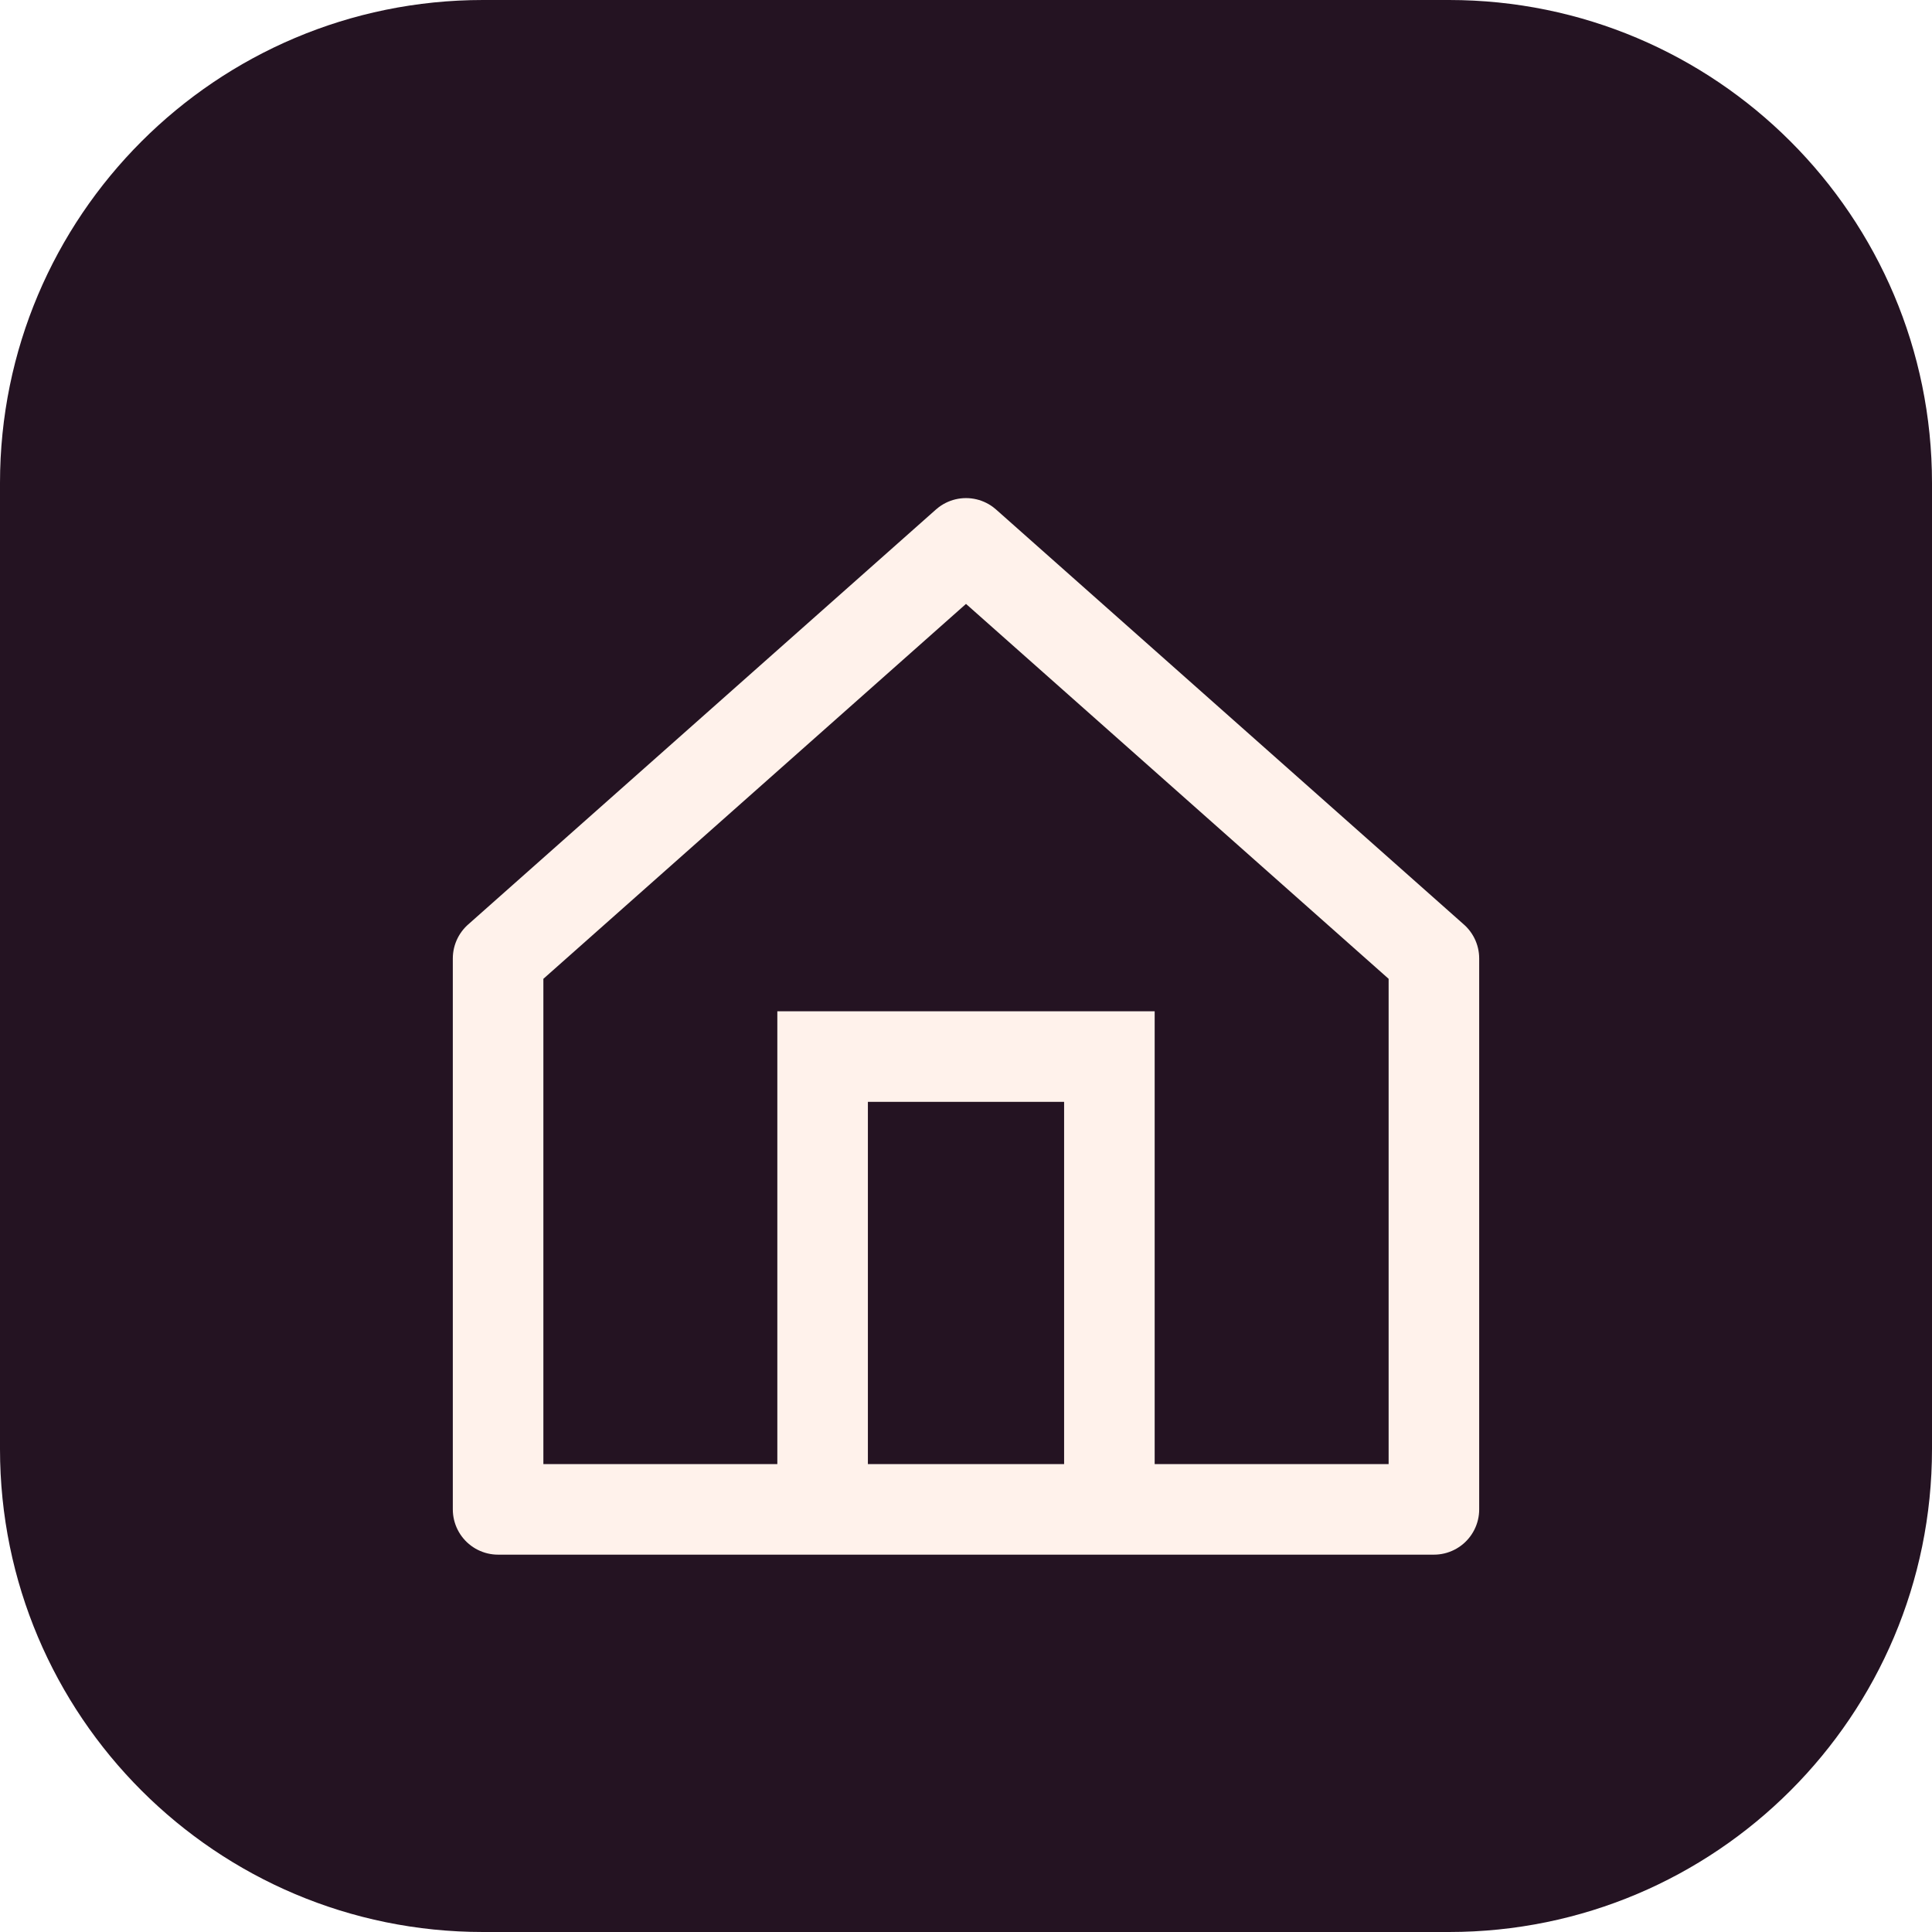
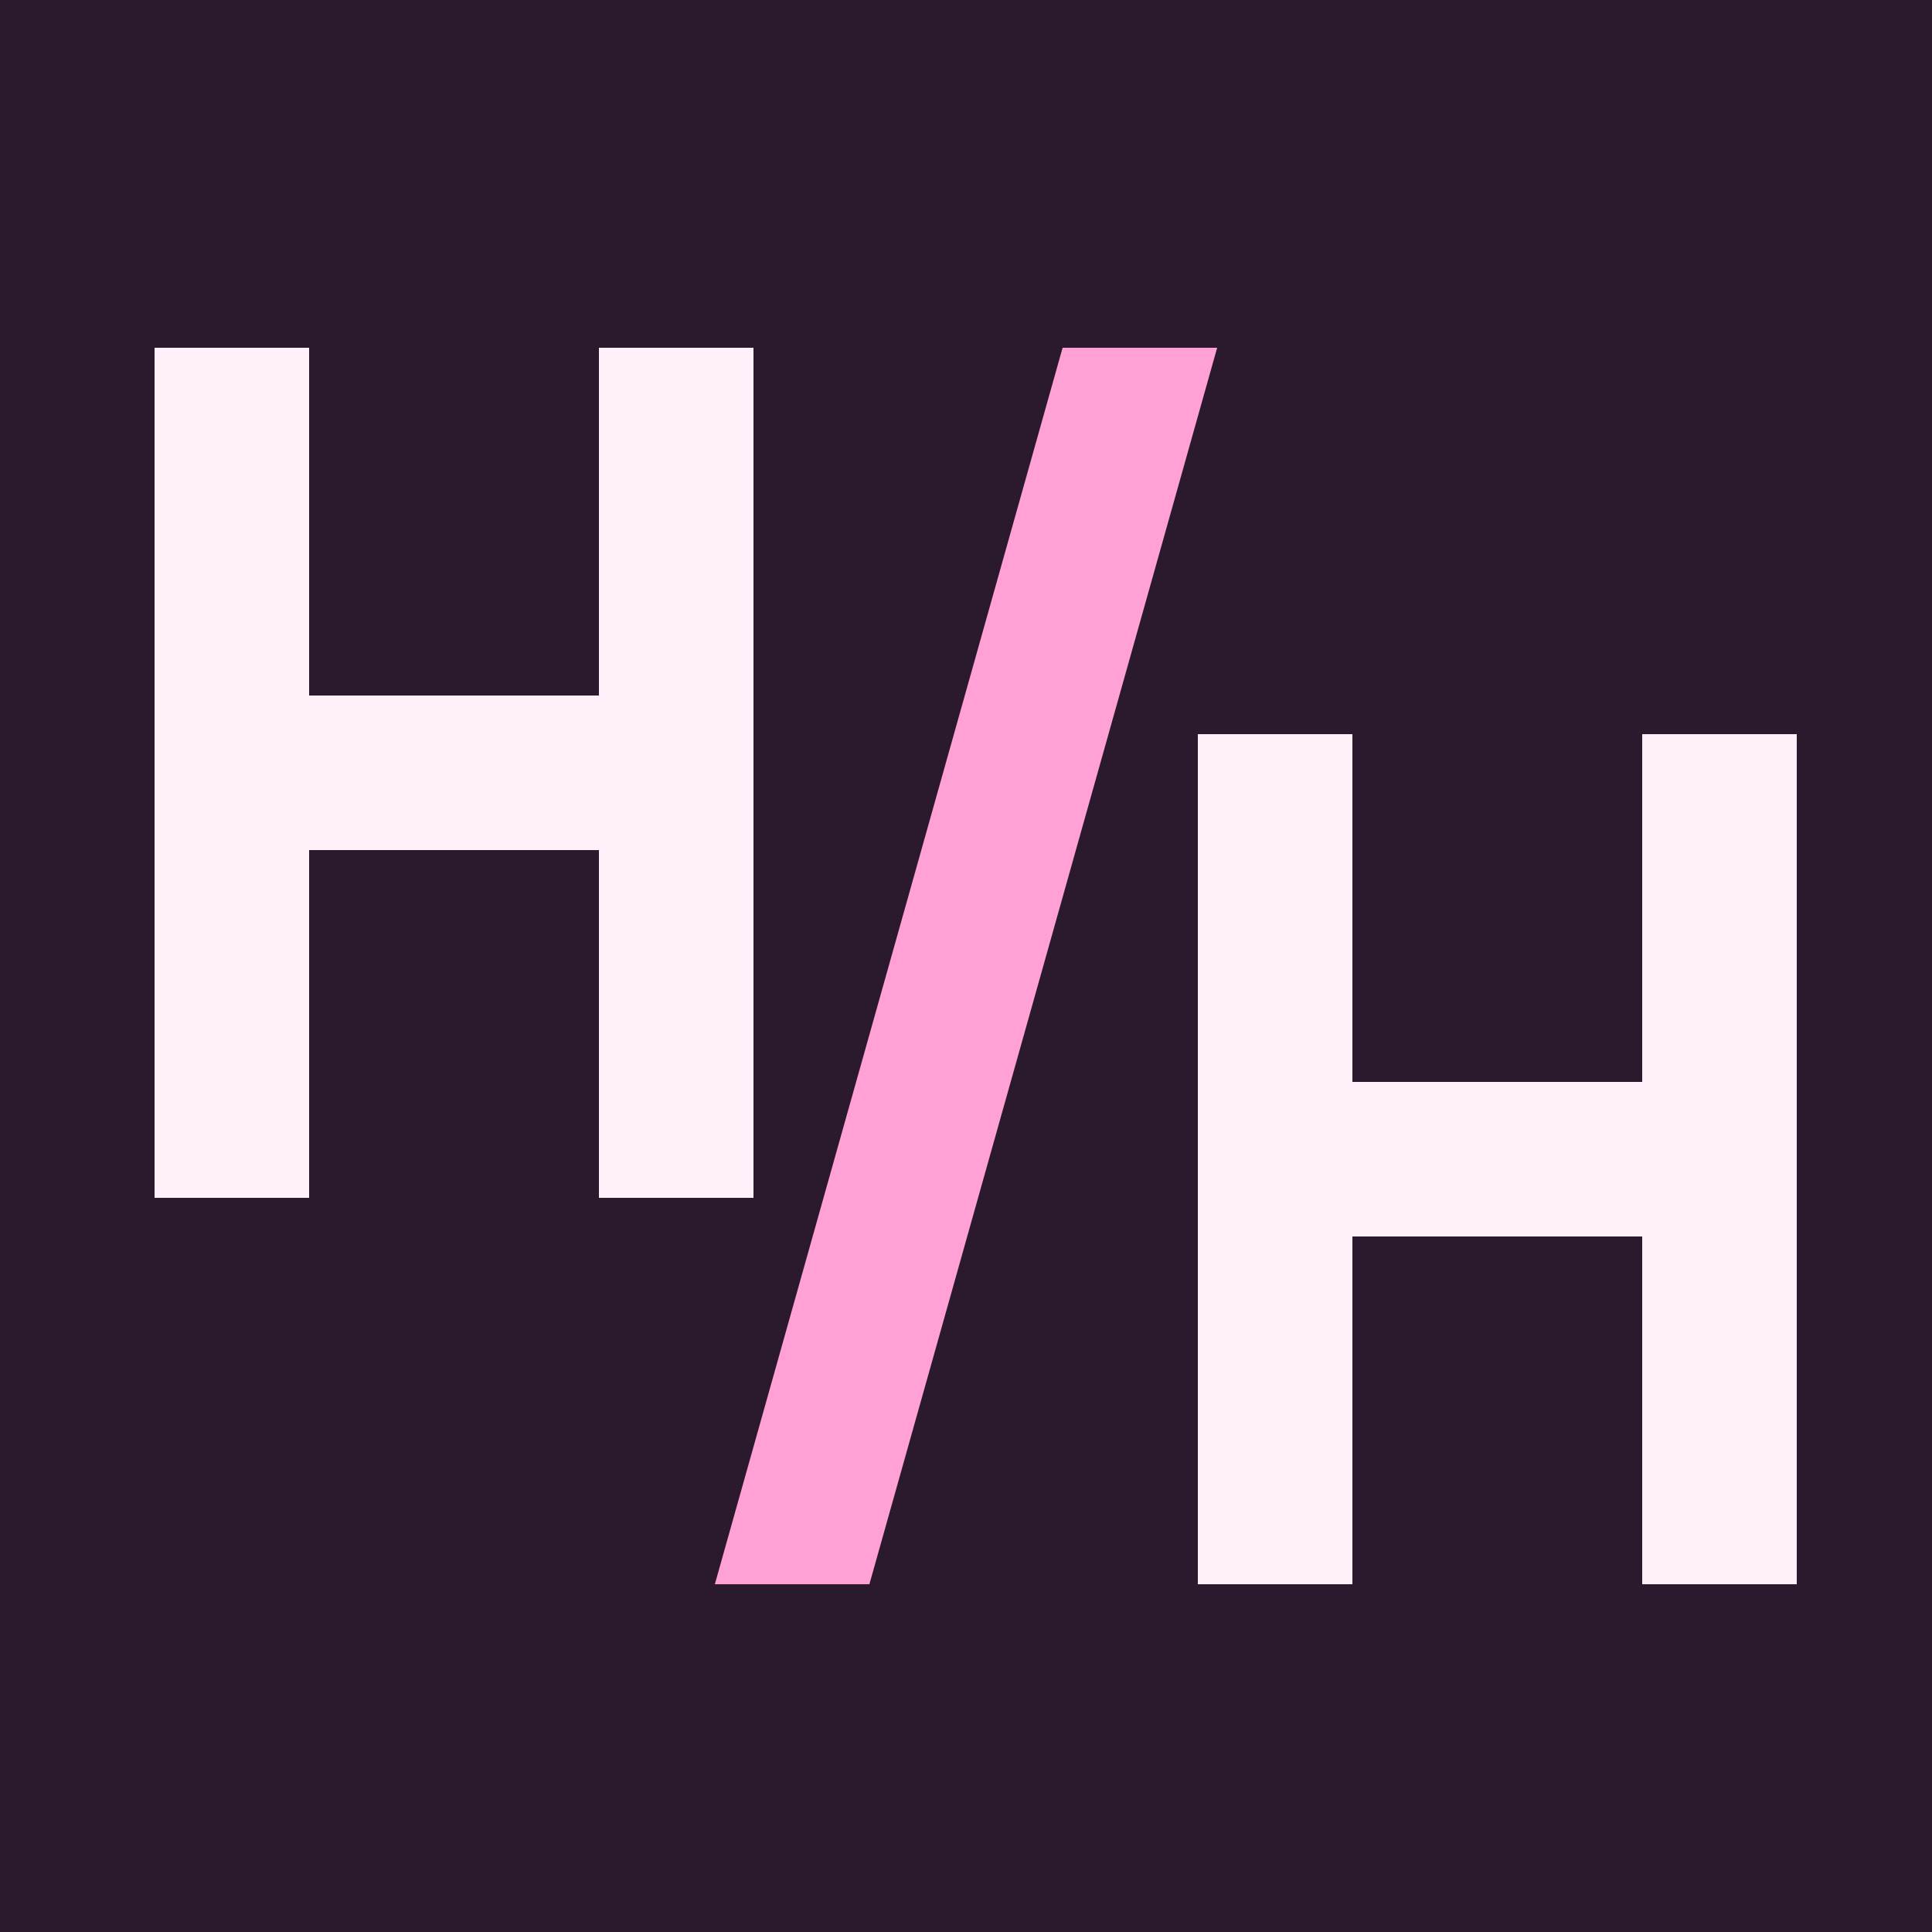
- <svg xmlns="http://www.w3.org/2000/svg" viewBox="0 0 512 512">
-   <rect width="512" height="512" rx="128" fill="#241322" />
-   <path d="m132 254 124-110 124 110v146H132Z" fill="none" stroke="#fff2eb" stroke-width="24" stroke-linejoin="round" />
-   <path d="M218 400V280h76v120" fill="none" stroke="#fff2eb" stroke-width="24" />
+ <svg xmlns="http://www.w3.org/2000/svg" viewBox="0 0 100 100" role="img">
+   <rect width="100" height="100" fill="#2b192d" />
+   <polygon fill="#fff0fa" points="8,18 16,18 16,36 31,36 31,18 39,18 39,62 31,62 31,44 16,44 16,62 8,62" />
+   <polygon fill="#ffa1d5" points="37,82 45,82 63,18 55,18" />
+   <polygon fill="#fff0fa" points="62,38 70,38 70,56 85,56 85,38 93,38 93,82 85,82 85,64 70,64 70,82 62,82" />
</svg>
